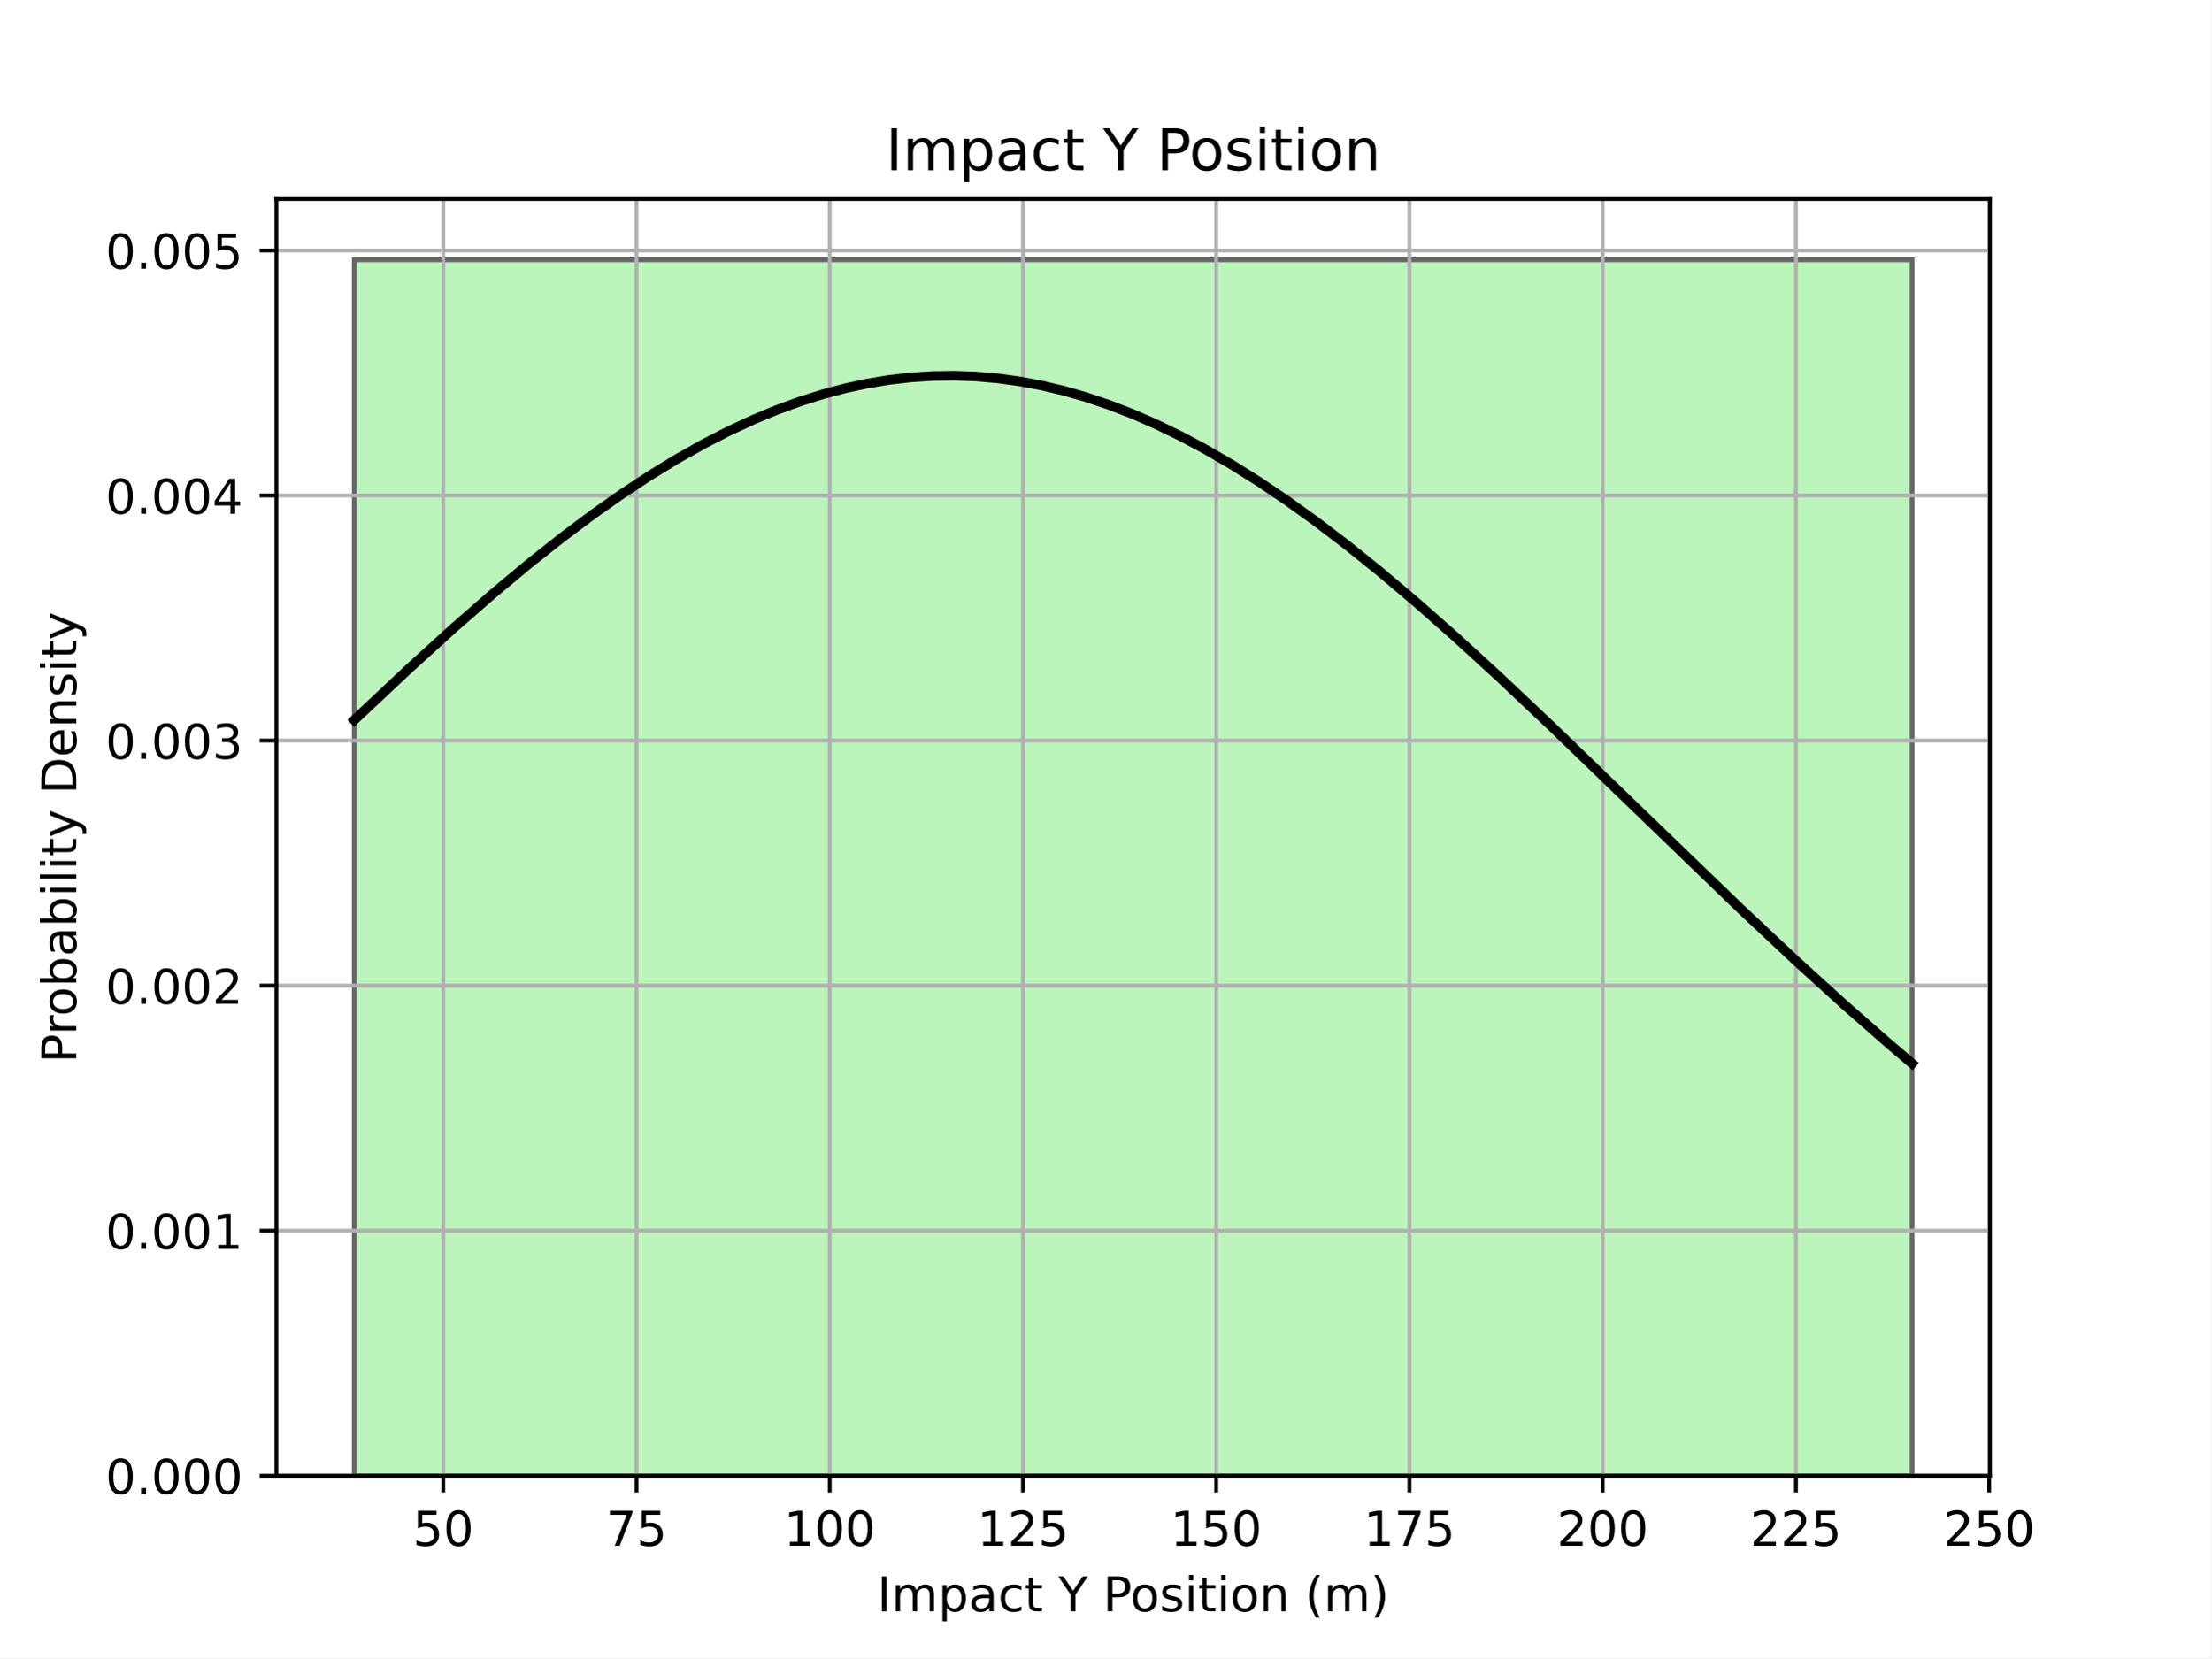
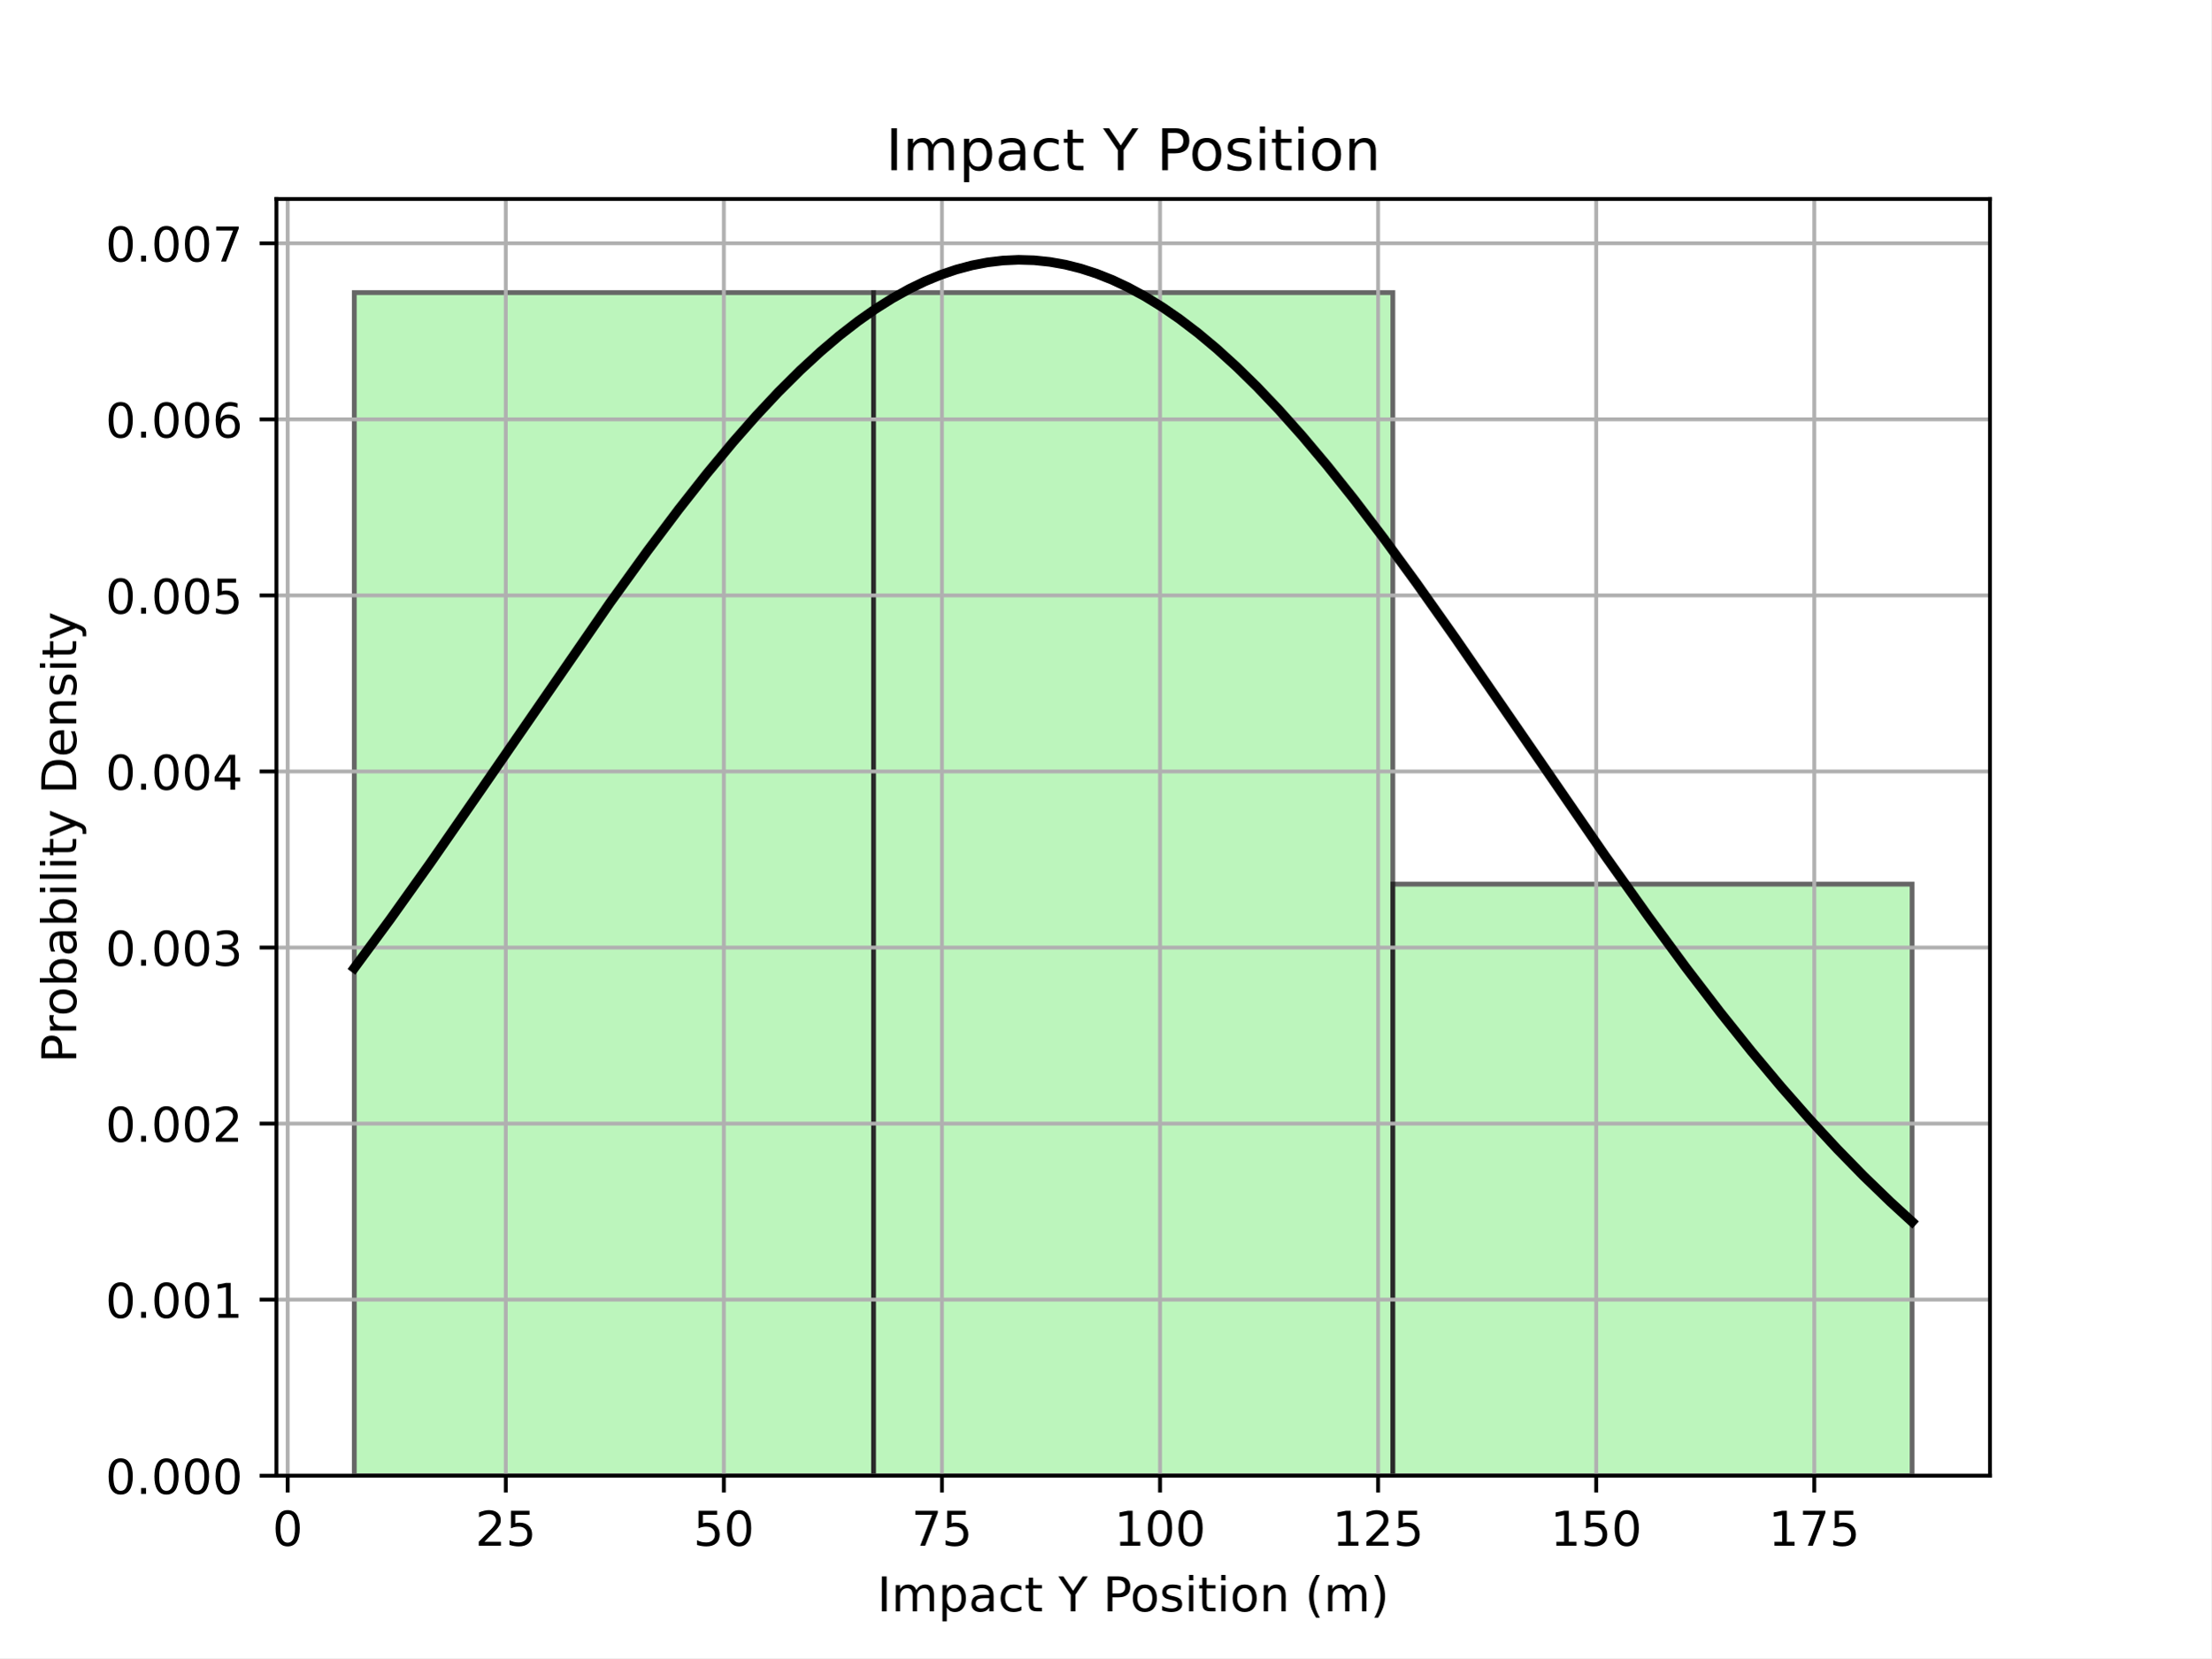
<svg xmlns="http://www.w3.org/2000/svg" xmlns:xlink="http://www.w3.org/1999/xlink" width="460.8pt" height="345.6pt" viewBox="0 0 460.8 345.6" version="1.1">
  <defs>
    <style type="text/css">*{stroke-linejoin: round; stroke-linecap: butt}</style>
  </defs>
  <g id="figure_1">
    <g id="patch_1">
      <path d="M 0 345.6  L 460.8 345.6  L 460.8 0  L 0 0  z " style="fill: #ffffff" />
    </g>
    <g id="axes_1">
      <g id="patch_2">
        <path d="M 57.6 307.584  L 414.72 307.584  L 414.72 41.472  L 57.6 41.472  z " style="fill: #ffffff" />
      </g>
      <g id="patch_3">
-         <path d="M 73.833 307.584  L 398.487 307.584  L 398.487 54.144  L 73.833 54.144  z " clip-path="url(#p9e1dbca327)" style="fill: #90ee90; opacity: 0.6; stroke: #000000; stroke-linejoin: miter" />
+         <path d="M 73.833 307.584  L 182.051 307.584  L 182.051 60.987  L 73.833 60.987  z " clip-path="url(#pce2c36439a)" style="fill: #90ee90; opacity: 0.6; stroke: #000000; stroke-linejoin: miter" />
+       </g>
+       <g id="patch_4">
+         <path d="M 182.051 307.584  L 290.269 307.584  L 290.269 60.987  L 182.051 60.987  z " clip-path="url(#pce2c36439a)" style="fill: #90ee90; opacity: 0.6; stroke: #000000; stroke-linejoin: miter" />
+       </g>
+       <g id="patch_5">
+         <path d="M 290.269 307.584  L 398.487 307.584  L 398.487 184.285  L 290.269 184.285  z " clip-path="url(#pce2c36439a)" style="fill: #90ee90; opacity: 0.6; stroke: #000000; stroke-linejoin: miter" />
      </g>
      <g id="matplotlib.axis_1">
        <g id="xtick_1">
          <g id="line2d_1">
-             <path d="M 92.368 307.584  L 92.368 41.472  " clip-path="url(#p9e1dbca327)" style="fill: none; stroke: #b0b0b0; stroke-width: 0.8; stroke-linecap: square" />
+             <path d="M 59.951 307.584  L 59.951 41.472  " clip-path="url(#pce2c36439a)" style="fill: none; stroke: #b0b0b0; stroke-width: 0.8; stroke-linecap: square" />
          </g>
          <g id="line2d_2">
            <defs>
-               <path id="m5f7c53f73e" d="M 0 0  L 0 3.5  " style="stroke: #000000; stroke-width: 0.8" />
+               <path id="m942c1b2e6d" d="M 0 0  L 0 3.5  " style="stroke: #000000; stroke-width: 0.8" />
            </defs>
            <g>
-               <use xlink:href="#m5f7c53f73e" x="92.368" y="307.584" style="stroke: #000000; stroke-width: 0.8" />
+               <use xlink:href="#m942c1b2e6d" x="59.951" y="307.584" style="stroke: #000000; stroke-width: 0.8" />
            </g>
          </g>
          <g id="text_1">
-             <g transform="translate(86.00567 322.1824) scale(0.1 -0.1)">
-               <defs>
+             <g transform="translate(56.76959 322.1824) scale(0.1 -0.1)">
+               <defs>
+                 <path id="DejaVuSans-30" d="M 2034 4250  Q 1547 4250 1301 3770  Q 1056 3291 1056 2328  Q 1056 1369 1301 889  Q 1547 409 2034 409  Q 2525 409 2770 889  Q 3016 1369 3016 2328  Q 3016 3291 2770 3770  Q 2525 4250 2034 4250  z M 2034 4750  Q 2819 4750 3233 4129  Q 3647 3509 3647 2328  Q 3647 1150 3233 529  Q 2819 -91 2034 -91  Q 1250 -91 836 529  Q 422 1150 422 2328  Q 422 3509 836 4129  Q 1250 4750 2034 4750  z " transform="scale(0.015625)" />
+               </defs>
+               <use xlink:href="#DejaVuSans-30" />
+             </g>
+           </g>
+         </g>
+         <g id="xtick_2">
+           <g id="line2d_3">
+             <path d="M 105.402 307.584  L 105.402 41.472  " clip-path="url(#pce2c36439a)" style="fill: none; stroke: #b0b0b0; stroke-width: 0.8; stroke-linecap: square" />
+           </g>
+           <g id="line2d_4">
+             <g>
+               <use xlink:href="#m942c1b2e6d" x="105.402" y="307.584" style="stroke: #000000; stroke-width: 0.8" />
+             </g>
+           </g>
+           <g id="text_2">
+             <g transform="translate(99.03912 322.1824) scale(0.1 -0.1)">
+               <defs>
+                 <path id="DejaVuSans-32" d="M 1228 531  L 3431 531  L 3431 0  L 469 0  L 469 531  Q 828 903 1448 1529  Q 2069 2156 2228 2338  Q 2531 2678 2651 2914  Q 2772 3150 2772 3378  Q 2772 3750 2511 3984  Q 2250 4219 1831 4219  Q 1534 4219 1204 4116  Q 875 4013 500 3803  L 500 4441  Q 881 4594 1212 4672  Q 1544 4750 1819 4750  Q 2544 4750 2975 4387  Q 3406 4025 3406 3419  Q 3406 3131 3298 2873  Q 3191 2616 2906 2266  Q 2828 2175 2409 1742  Q 1991 1309 1228 531  z " transform="scale(0.015625)" />
                <path id="DejaVuSans-35" d="M 691 4666  L 3169 4666  L 3169 4134  L 1269 4134  L 1269 2991  Q 1406 3038 1543 3061  Q 1681 3084 1819 3084  Q 2600 3084 3056 2656  Q 3513 2228 3513 1497  Q 3513 744 3044 326  Q 2575 -91 1722 -91  Q 1428 -91 1123 -41  Q 819 9 494 109  L 494 744  Q 775 591 1075 516  Q 1375 441 1709 441  Q 2250 441 2565 725  Q 2881 1009 2881 1497  Q 2881 1984 2565 2268  Q 2250 2553 1709 2553  Q 1456 2553 1204 2497  Q 953 2441 691 2322  L 691 4666  z " transform="scale(0.015625)" />
-                 <path id="DejaVuSans-30" d="M 2034 4250  Q 1547 4250 1301 3770  Q 1056 3291 1056 2328  Q 1056 1369 1301 889  Q 1547 409 2034 409  Q 2525 409 2770 889  Q 3016 1369 3016 2328  Q 3016 3291 2770 3770  Q 2525 4250 2034 4250  z M 2034 4750  Q 2819 4750 3233 4129  Q 3647 3509 3647 2328  Q 3647 1150 3233 529  Q 2819 -91 2034 -91  Q 1250 -91 836 529  Q 422 1150 422 2328  Q 422 3509 836 4129  Q 1250 4750 2034 4750  z " transform="scale(0.015625)" />
-               </defs>
+               </defs>
+               <use xlink:href="#DejaVuSans-32" />
+               <use xlink:href="#DejaVuSans-35" x="63.623" />
+             </g>
+           </g>
+         </g>
+         <g id="xtick_3">
+           <g id="line2d_5">
+             <path d="M 150.852 307.584  L 150.852 41.472  " clip-path="url(#pce2c36439a)" style="fill: none; stroke: #b0b0b0; stroke-width: 0.8; stroke-linecap: square" />
+           </g>
+           <g id="line2d_6">
+             <g>
+               <use xlink:href="#m942c1b2e6d" x="150.852" y="307.584" style="stroke: #000000; stroke-width: 0.8" />
+             </g>
+           </g>
+           <g id="text_3">
+             <g transform="translate(144.4899 322.1824) scale(0.1 -0.1)">
              <use xlink:href="#DejaVuSans-35" />
              <use xlink:href="#DejaVuSans-30" x="63.623" />
            </g>
          </g>
        </g>
-         <g id="xtick_2">
-           <g id="line2d_3">
-             <path d="M 132.641 307.584  L 132.641 41.472  " clip-path="url(#p9e1dbca327)" style="fill: none; stroke: #b0b0b0; stroke-width: 0.8; stroke-linecap: square" />
-           </g>
-           <g id="line2d_4">
-             <g>
-               <use xlink:href="#m5f7c53f73e" x="132.641" y="307.584" style="stroke: #000000; stroke-width: 0.8" />
-             </g>
-           </g>
-           <g id="text_2">
-             <g transform="translate(126.2789 322.1824) scale(0.1 -0.1)">
+         <g id="xtick_4">
+           <g id="line2d_7">
+             <path d="M 196.303 307.584  L 196.303 41.472  " clip-path="url(#pce2c36439a)" style="fill: none; stroke: #b0b0b0; stroke-width: 0.8; stroke-linecap: square" />
+           </g>
+           <g id="line2d_8">
+             <g>
+               <use xlink:href="#m942c1b2e6d" x="196.303" y="307.584" style="stroke: #000000; stroke-width: 0.8" />
+             </g>
+           </g>
+           <g id="text_4">
+             <g transform="translate(189.9407 322.1824) scale(0.1 -0.1)">
              <defs>
                <path id="DejaVuSans-37" d="M 525 4666  L 3525 4666  L 3525 4397  L 1831 0  L 1172 0  L 2766 4134  L 525 4134  L 525 4666  z " transform="scale(0.015625)" />
              </defs>
              <use xlink:href="#DejaVuSans-37" />
              <use xlink:href="#DejaVuSans-35" x="63.623" />
            </g>
          </g>
        </g>
-         <g id="xtick_3">
-           <g id="line2d_5">
-             <path d="M 172.915 307.584  L 172.915 41.472  " clip-path="url(#p9e1dbca327)" style="fill: none; stroke: #b0b0b0; stroke-width: 0.8; stroke-linecap: square" />
-           </g>
-           <g id="line2d_6">
-             <g>
-               <use xlink:href="#m5f7c53f73e" x="172.915" y="307.584" style="stroke: #000000; stroke-width: 0.8" />
-             </g>
-           </g>
-           <g id="text_3">
-             <g transform="translate(163.3709 322.1824) scale(0.1 -0.1)">
+         <g id="xtick_5">
+           <g id="line2d_9">
+             <path d="M 241.754 307.584  L 241.754 41.472  " clip-path="url(#pce2c36439a)" style="fill: none; stroke: #b0b0b0; stroke-width: 0.8; stroke-linecap: square" />
+           </g>
+           <g id="line2d_10">
+             <g>
+               <use xlink:href="#m942c1b2e6d" x="241.754" y="307.584" style="stroke: #000000; stroke-width: 0.8" />
+             </g>
+           </g>
+           <g id="text_5">
+             <g transform="translate(232.2102 322.1824) scale(0.1 -0.1)">
              <defs>
                <path id="DejaVuSans-31" d="M 794 531  L 1825 531  L 1825 4091  L 703 3866  L 703 4441  L 1819 4666  L 2450 4666  L 2450 531  L 3481 531  L 3481 0  L 794 0  L 794 531  z " transform="scale(0.015625)" />
              </defs>
              <use xlink:href="#DejaVuSans-31" />
              <use xlink:href="#DejaVuSans-30" x="63.623" />
              <use xlink:href="#DejaVuSans-30" x="127.246" />
            </g>
          </g>
        </g>
-         <g id="xtick_4">
-           <g id="line2d_7">
-             <path d="M 213.188 307.584  L 213.188 41.472  " clip-path="url(#p9e1dbca327)" style="fill: none; stroke: #b0b0b0; stroke-width: 0.8; stroke-linecap: square" />
-           </g>
-           <g id="line2d_8">
-             <g>
-               <use xlink:href="#m5f7c53f73e" x="213.188" y="307.584" style="stroke: #000000; stroke-width: 0.8" />
-             </g>
-           </g>
-           <g id="text_4">
-             <g transform="translate(203.6441 322.1824) scale(0.1 -0.1)">
-               <defs>
-                 <path id="DejaVuSans-32" d="M 1228 531  L 3431 531  L 3431 0  L 469 0  L 469 531  Q 828 903 1448 1529  Q 2069 2156 2228 2338  Q 2531 2678 2651 2914  Q 2772 3150 2772 3378  Q 2772 3750 2511 3984  Q 2250 4219 1831 4219  Q 1534 4219 1204 4116  Q 875 4013 500 3803  L 500 4441  Q 881 4594 1212 4672  Q 1544 4750 1819 4750  Q 2544 4750 2975 4387  Q 3406 4025 3406 3419  Q 3406 3131 3298 2873  Q 3191 2616 2906 2266  Q 2828 2175 2409 1742  Q 1991 1309 1228 531  z " transform="scale(0.015625)" />
-               </defs>
+         <g id="xtick_6">
+           <g id="line2d_11">
+             <path d="M 287.205 307.584  L 287.205 41.472  " clip-path="url(#pce2c36439a)" style="fill: none; stroke: #b0b0b0; stroke-width: 0.8; stroke-linecap: square" />
+           </g>
+           <g id="line2d_12">
+             <g>
+               <use xlink:href="#m942c1b2e6d" x="287.205" y="307.584" style="stroke: #000000; stroke-width: 0.8" />
+             </g>
+           </g>
+           <g id="text_6">
+             <g transform="translate(277.661 322.1824) scale(0.1 -0.1)">
              <use xlink:href="#DejaVuSans-31" />
              <use xlink:href="#DejaVuSans-32" x="63.623" />
              <use xlink:href="#DejaVuSans-35" x="127.246" />
            </g>
          </g>
        </g>
-         <g id="xtick_5">
-           <g id="line2d_9">
-             <path d="M 253.461 307.584  L 253.461 41.472  " clip-path="url(#p9e1dbca327)" style="fill: none; stroke: #b0b0b0; stroke-width: 0.8; stroke-linecap: square" />
-           </g>
-           <g id="line2d_10">
-             <g>
-               <use xlink:href="#m5f7c53f73e" x="253.461" y="307.584" style="stroke: #000000; stroke-width: 0.8" />
-             </g>
-           </g>
-           <g id="text_5">
-             <g transform="translate(243.9174 322.1824) scale(0.1 -0.1)">
+         <g id="xtick_7">
+           <g id="line2d_13">
+             <path d="M 332.656 307.584  L 332.656 41.472  " clip-path="url(#pce2c36439a)" style="fill: none; stroke: #b0b0b0; stroke-width: 0.8; stroke-linecap: square" />
+           </g>
+           <g id="line2d_14">
+             <g>
+               <use xlink:href="#m942c1b2e6d" x="332.656" y="307.584" style="stroke: #000000; stroke-width: 0.8" />
+             </g>
+           </g>
+           <g id="text_7">
+             <g transform="translate(323.1118 322.1824) scale(0.1 -0.1)">
              <use xlink:href="#DejaVuSans-31" />
              <use xlink:href="#DejaVuSans-35" x="63.623" />
              <use xlink:href="#DejaVuSans-30" x="127.246" />
            </g>
          </g>
        </g>
-         <g id="xtick_6">
-           <g id="line2d_11">
-             <path d="M 293.734 307.584  L 293.734 41.472  " clip-path="url(#p9e1dbca327)" style="fill: none; stroke: #b0b0b0; stroke-width: 0.8; stroke-linecap: square" />
-           </g>
-           <g id="line2d_12">
-             <g>
-               <use xlink:href="#m5f7c53f73e" x="293.734" y="307.584" style="stroke: #000000; stroke-width: 0.8" />
-             </g>
-           </g>
-           <g id="text_6">
-             <g transform="translate(284.1906 322.1824) scale(0.1 -0.1)">
+         <g id="xtick_8">
+           <g id="line2d_15">
+             <path d="M 378.106 307.584  L 378.106 41.472  " clip-path="url(#pce2c36439a)" style="fill: none; stroke: #b0b0b0; stroke-width: 0.8; stroke-linecap: square" />
+           </g>
+           <g id="line2d_16">
+             <g>
+               <use xlink:href="#m942c1b2e6d" x="378.106" y="307.584" style="stroke: #000000; stroke-width: 0.8" />
+             </g>
+           </g>
+           <g id="text_8">
+             <g transform="translate(368.5626 322.1824) scale(0.1 -0.1)">
              <use xlink:href="#DejaVuSans-31" />
              <use xlink:href="#DejaVuSans-37" x="63.623" />
              <use xlink:href="#DejaVuSans-35" x="127.246" />
            </g>
          </g>
        </g>
-         <g id="xtick_7">
-           <g id="line2d_13">
-             <path d="M 334.008 307.584  L 334.008 41.472  " clip-path="url(#p9e1dbca327)" style="fill: none; stroke: #b0b0b0; stroke-width: 0.8; stroke-linecap: square" />
-           </g>
-           <g id="line2d_14">
-             <g>
-               <use xlink:href="#m5f7c53f73e" x="334.008" y="307.584" style="stroke: #000000; stroke-width: 0.8" />
-             </g>
-           </g>
-           <g id="text_7">
-             <g transform="translate(324.4638 322.1824) scale(0.1 -0.1)">
-               <use xlink:href="#DejaVuSans-32" />
-               <use xlink:href="#DejaVuSans-30" x="63.623" />
-               <use xlink:href="#DejaVuSans-30" x="127.246" />
-             </g>
-           </g>
-         </g>
-         <g id="xtick_8">
-           <g id="line2d_15">
-             <path d="M 374.281 307.584  L 374.281 41.472  " clip-path="url(#p9e1dbca327)" style="fill: none; stroke: #b0b0b0; stroke-width: 0.8; stroke-linecap: square" />
-           </g>
-           <g id="line2d_16">
-             <g>
-               <use xlink:href="#m5f7c53f73e" x="374.281" y="307.584" style="stroke: #000000; stroke-width: 0.8" />
-             </g>
-           </g>
-           <g id="text_8">
-             <g transform="translate(364.7371 322.1824) scale(0.1 -0.1)">
-               <use xlink:href="#DejaVuSans-32" />
-               <use xlink:href="#DejaVuSans-32" x="63.623" />
-               <use xlink:href="#DejaVuSans-35" x="127.246" />
-             </g>
-           </g>
-         </g>
-         <g id="xtick_9">
-           <g id="line2d_17">
-             <path d="M 414.554 307.584  L 414.554 41.472  " clip-path="url(#p9e1dbca327)" style="fill: none; stroke: #b0b0b0; stroke-width: 0.8; stroke-linecap: square" />
-           </g>
-           <g id="line2d_18">
-             <g>
-               <use xlink:href="#m5f7c53f73e" x="414.554" y="307.584" style="stroke: #000000; stroke-width: 0.8" />
-             </g>
-           </g>
-           <g id="text_9">
-             <g transform="translate(405.0103 322.1824) scale(0.1 -0.1)">
-               <use xlink:href="#DejaVuSans-32" />
-               <use xlink:href="#DejaVuSans-35" x="63.623" />
-               <use xlink:href="#DejaVuSans-30" x="127.246" />
-             </g>
-           </g>
-         </g>
-         <g id="text_10">
+         <g id="text_9">
          <g transform="translate(182.81 335.8606) scale(0.1 -0.1)">
            <defs>
              <path id="DejaVuSans-49" d="M 628 4666  L 1259 4666  L 1259 0  L 628 0  L 628 4666  z " transform="scale(0.015625)" />
              <path id="DejaVuSans-6d" d="M 3328 2828  Q 3544 3216 3844 3400  Q 4144 3584 4550 3584  Q 5097 3584 5394 3201  Q 5691 2819 5691 2113  L 5691 0  L 5113 0  L 5113 2094  Q 5113 2597 4934 2840  Q 4756 3084 4391 3084  Q 3944 3084 3684 2787  Q 3425 2491 3425 1978  L 3425 0  L 2847 0  L 2847 2094  Q 2847 2600 2669 2842  Q 2491 3084 2119 3084  Q 1678 3084 1418 2786  Q 1159 2488 1159 1978  L 1159 0  L 581 0  L 581 3500  L 1159 3500  L 1159 2956  Q 1356 3278 1631 3431  Q 1906 3584 2284 3584  Q 2666 3584 2933 3390  Q 3200 3197 3328 2828  z " transform="scale(0.015625)" />
              <path id="DejaVuSans-70" d="M 1159 525  L 1159 -1331  L 581 -1331  L 581 3500  L 1159 3500  L 1159 2969  Q 1341 3281 1617 3432  Q 1894 3584 2278 3584  Q 2916 3584 3314 3078  Q 3713 2572 3713 1747  Q 3713 922 3314 415  Q 2916 -91 2278 -91  Q 1894 -91 1617 61  Q 1341 213 1159 525  z M 3116 1747  Q 3116 2381 2855 2742  Q 2594 3103 2138 3103  Q 1681 3103 1420 2742  Q 1159 2381 1159 1747  Q 1159 1113 1420 752  Q 1681 391 2138 391  Q 2594 391 2855 752  Q 3116 1113 3116 1747  z " transform="scale(0.015625)" />
              <path id="DejaVuSans-61" d="M 2194 1759  Q 1497 1759 1228 1600  Q 959 1441 959 1056  Q 959 750 1161 570  Q 1363 391 1709 391  Q 2188 391 2477 730  Q 2766 1069 2766 1631  L 2766 1759  L 2194 1759  z M 3341 1997  L 3341 0  L 2766 0  L 2766 531  Q 2569 213 2275 61  Q 1981 -91 1556 -91  Q 1019 -91 701 211  Q 384 513 384 1019  Q 384 1609 779 1909  Q 1175 2209 1959 2209  L 2766 2209  L 2766 2266  Q 2766 2663 2505 2880  Q 2244 3097 1772 3097  Q 1472 3097 1187 3025  Q 903 2953 641 2809  L 641 3341  Q 956 3463 1253 3523  Q 1550 3584 1831 3584  Q 2591 3584 2966 3190  Q 3341 2797 3341 1997  z " transform="scale(0.015625)" />
              <path id="DejaVuSans-63" d="M 3122 3366  L 3122 2828  Q 2878 2963 2633 3030  Q 2388 3097 2138 3097  Q 1578 3097 1268 2742  Q 959 2388 959 1747  Q 959 1106 1268 751  Q 1578 397 2138 397  Q 2388 397 2633 464  Q 2878 531 3122 666  L 3122 134  Q 2881 22 2623 -34  Q 2366 -91 2075 -91  Q 1284 -91 818 406  Q 353 903 353 1747  Q 353 2603 823 3093  Q 1294 3584 2113 3584  Q 2378 3584 2631 3529  Q 2884 3475 3122 3366  z " transform="scale(0.015625)" />
              <path id="DejaVuSans-74" d="M 1172 4494  L 1172 3500  L 2356 3500  L 2356 3053  L 1172 3053  L 1172 1153  Q 1172 725 1289 603  Q 1406 481 1766 481  L 2356 481  L 2356 0  L 1766 0  Q 1100 0 847 248  Q 594 497 594 1153  L 594 3053  L 172 3053  L 172 3500  L 594 3500  L 594 4494  L 1172 4494  z " transform="scale(0.015625)" />
              <path id="DejaVuSans-20" transform="scale(0.015625)" />
              <path id="DejaVuSans-59" d="M -13 4666  L 666 4666  L 1959 2747  L 3244 4666  L 3922 4666  L 2272 2222  L 2272 0  L 1638 0  L 1638 2222  L -13 4666  z " transform="scale(0.015625)" />
              <path id="DejaVuSans-50" d="M 1259 4147  L 1259 2394  L 2053 2394  Q 2494 2394 2734 2622  Q 2975 2850 2975 3272  Q 2975 3691 2734 3919  Q 2494 4147 2053 4147  L 1259 4147  z M 628 4666  L 2053 4666  Q 2838 4666 3239 4311  Q 3641 3956 3641 3272  Q 3641 2581 3239 2228  Q 2838 1875 2053 1875  L 1259 1875  L 1259 0  L 628 0  L 628 4666  z " transform="scale(0.015625)" />
              <path id="DejaVuSans-6f" d="M 1959 3097  Q 1497 3097 1228 2736  Q 959 2375 959 1747  Q 959 1119 1226 758  Q 1494 397 1959 397  Q 2419 397 2687 759  Q 2956 1122 2956 1747  Q 2956 2369 2687 2733  Q 2419 3097 1959 3097  z M 1959 3584  Q 2709 3584 3137 3096  Q 3566 2609 3566 1747  Q 3566 888 3137 398  Q 2709 -91 1959 -91  Q 1206 -91 779 398  Q 353 888 353 1747  Q 353 2609 779 3096  Q 1206 3584 1959 3584  z " transform="scale(0.015625)" />
              <path id="DejaVuSans-73" d="M 2834 3397  L 2834 2853  Q 2591 2978 2328 3040  Q 2066 3103 1784 3103  Q 1356 3103 1142 2972  Q 928 2841 928 2578  Q 928 2378 1081 2264  Q 1234 2150 1697 2047  L 1894 2003  Q 2506 1872 2764 1633  Q 3022 1394 3022 966  Q 3022 478 2636 193  Q 2250 -91 1575 -91  Q 1294 -91 989 -36  Q 684 19 347 128  L 347 722  Q 666 556 975 473  Q 1284 391 1588 391  Q 1994 391 2212 530  Q 2431 669 2431 922  Q 2431 1156 2273 1281  Q 2116 1406 1581 1522  L 1381 1569  Q 847 1681 609 1914  Q 372 2147 372 2553  Q 372 3047 722 3315  Q 1072 3584 1716 3584  Q 2034 3584 2315 3537  Q 2597 3491 2834 3397  z " transform="scale(0.015625)" />
              <path id="DejaVuSans-69" d="M 603 3500  L 1178 3500  L 1178 0  L 603 0  L 603 3500  z M 603 4863  L 1178 4863  L 1178 4134  L 603 4134  L 603 4863  z " transform="scale(0.015625)" />
              <path id="DejaVuSans-6e" d="M 3513 2113  L 3513 0  L 2938 0  L 2938 2094  Q 2938 2591 2744 2837  Q 2550 3084 2163 3084  Q 1697 3084 1428 2787  Q 1159 2491 1159 1978  L 1159 0  L 581 0  L 581 3500  L 1159 3500  L 1159 2956  Q 1366 3272 1645 3428  Q 1925 3584 2291 3584  Q 2894 3584 3203 3211  Q 3513 2838 3513 2113  z " transform="scale(0.015625)" />
              <path id="DejaVuSans-28" d="M 1984 4856  Q 1566 4138 1362 3434  Q 1159 2731 1159 2009  Q 1159 1288 1364 580  Q 1569 -128 1984 -844  L 1484 -844  Q 1016 -109 783 600  Q 550 1309 550 2009  Q 550 2706 781 3412  Q 1013 4119 1484 4856  L 1984 4856  z " transform="scale(0.015625)" />
              <path id="DejaVuSans-29" d="M 513 4856  L 1013 4856  Q 1481 4119 1714 3412  Q 1947 2706 1947 2009  Q 1947 1309 1714 600  Q 1481 -109 1013 -844  L 513 -844  Q 928 -128 1133 580  Q 1338 1288 1338 2009  Q 1338 2731 1133 3434  Q 928 4138 513 4856  z " transform="scale(0.015625)" />
            </defs>
            <use xlink:href="#DejaVuSans-49" />
            <use xlink:href="#DejaVuSans-6d" x="29.492" />
            <use xlink:href="#DejaVuSans-70" x="126.904" />
            <use xlink:href="#DejaVuSans-61" x="190.381" />
            <use xlink:href="#DejaVuSans-63" x="251.66" />
            <use xlink:href="#DejaVuSans-74" x="306.641" />
            <use xlink:href="#DejaVuSans-20" x="345.85" />
            <use xlink:href="#DejaVuSans-59" x="377.637" />
            <use xlink:href="#DejaVuSans-20" x="438.721" />
            <use xlink:href="#DejaVuSans-50" x="470.508" />
            <use xlink:href="#DejaVuSans-6f" x="527.186" />
            <use xlink:href="#DejaVuSans-73" x="588.367" />
            <use xlink:href="#DejaVuSans-69" x="640.467" />
            <use xlink:href="#DejaVuSans-74" x="668.25" />
            <use xlink:href="#DejaVuSans-69" x="707.459" />
            <use xlink:href="#DejaVuSans-6f" x="735.242" />
            <use xlink:href="#DejaVuSans-6e" x="796.424" />
            <use xlink:href="#DejaVuSans-20" x="859.803" />
            <use xlink:href="#DejaVuSans-28" x="891.59" />
            <use xlink:href="#DejaVuSans-6d" x="930.604" />
            <use xlink:href="#DejaVuSans-29" x="1028.016" />
          </g>
        </g>
      </g>
      <g id="matplotlib.axis_2">
        <g id="ytick_1">
+           <g id="line2d_17">
+             <path d="M 57.6 307.584  L 414.72 307.584  " clip-path="url(#pce2c36439a)" style="fill: none; stroke: #b0b0b0; stroke-width: 0.8; stroke-linecap: square" />
+           </g>
+           <g id="line2d_18">
+             <defs>
+               <path id="m7c418275a9" d="M 0 0  L -3.5 0  " style="stroke: #000000; stroke-width: 0.8" />
+             </defs>
+             <g>
+               <use xlink:href="#m7c418275a9" x="57.6" y="307.584" style="stroke: #000000; stroke-width: 0.8" />
+             </g>
+           </g>
+           <g id="text_10">
+             <g transform="translate(21.97188 311.3832) scale(0.1 -0.1)">
+               <defs>
+                 <path id="DejaVuSans-2e" d="M 684 794  L 1344 794  L 1344 0  L 684 0  L 684 794  z " transform="scale(0.015625)" />
+               </defs>
+               <use xlink:href="#DejaVuSans-30" />
+               <use xlink:href="#DejaVuSans-2e" x="63.623" />
+               <use xlink:href="#DejaVuSans-30" x="95.41" />
+               <use xlink:href="#DejaVuSans-30" x="159.033" />
+               <use xlink:href="#DejaVuSans-30" x="222.656" />
+             </g>
+           </g>
+         </g>
+         <g id="ytick_2">
          <g id="line2d_19">
-             <path d="M 57.6 307.584  L 414.72 307.584  " clip-path="url(#p9e1dbca327)" style="fill: none; stroke: #b0b0b0; stroke-width: 0.8; stroke-linecap: square" />
+             <path d="M 57.6 270.887  L 414.72 270.887  " clip-path="url(#pce2c36439a)" style="fill: none; stroke: #b0b0b0; stroke-width: 0.8; stroke-linecap: square" />
          </g>
          <g id="line2d_20">
-             <defs>
-               <path id="me28ec36f05" d="M 0 0  L -3.5 0  " style="stroke: #000000; stroke-width: 0.8" />
-             </defs>
-             <g>
-               <use xlink:href="#me28ec36f05" x="57.6" y="307.584" style="stroke: #000000; stroke-width: 0.8" />
+             <g>
+               <use xlink:href="#m7c418275a9" x="57.6" y="270.887" style="stroke: #000000; stroke-width: 0.8" />
            </g>
          </g>
          <g id="text_11">
-             <g transform="translate(21.97188 311.3832) scale(0.1 -0.1)">
-               <defs>
-                 <path id="DejaVuSans-2e" d="M 684 794  L 1344 794  L 1344 0  L 684 0  L 684 794  z " transform="scale(0.015625)" />
-               </defs>
-               <use xlink:href="#DejaVuSans-30" />
-               <use xlink:href="#DejaVuSans-2e" x="63.623" />
-               <use xlink:href="#DejaVuSans-30" x="95.41" />
-               <use xlink:href="#DejaVuSans-30" x="159.033" />
-               <use xlink:href="#DejaVuSans-30" x="222.656" />
-             </g>
-           </g>
-         </g>
-         <g id="ytick_2">
+             <g transform="translate(21.97188 274.6865) scale(0.1 -0.1)">
+               <use xlink:href="#DejaVuSans-30" />
+               <use xlink:href="#DejaVuSans-2e" x="63.623" />
+               <use xlink:href="#DejaVuSans-30" x="95.41" />
+               <use xlink:href="#DejaVuSans-30" x="159.033" />
+               <use xlink:href="#DejaVuSans-31" x="222.656" />
+             </g>
+           </g>
+         </g>
+         <g id="ytick_3">
          <g id="line2d_21">
-             <path d="M 57.6 256.508  L 414.72 256.508  " clip-path="url(#p9e1dbca327)" style="fill: none; stroke: #b0b0b0; stroke-width: 0.8; stroke-linecap: square" />
+             <path d="M 57.6 234.191  L 414.72 234.191  " clip-path="url(#pce2c36439a)" style="fill: none; stroke: #b0b0b0; stroke-width: 0.8; stroke-linecap: square" />
          </g>
          <g id="line2d_22">
            <g>
-               <use xlink:href="#me28ec36f05" x="57.6" y="256.508" style="stroke: #000000; stroke-width: 0.8" />
+               <use xlink:href="#m7c418275a9" x="57.6" y="234.191" style="stroke: #000000; stroke-width: 0.8" />
            </g>
          </g>
          <g id="text_12">
-             <g transform="translate(21.97188 260.3068) scale(0.1 -0.1)">
-               <use xlink:href="#DejaVuSans-30" />
-               <use xlink:href="#DejaVuSans-2e" x="63.623" />
-               <use xlink:href="#DejaVuSans-30" x="95.41" />
-               <use xlink:href="#DejaVuSans-30" x="159.033" />
-               <use xlink:href="#DejaVuSans-31" x="222.656" />
-             </g>
-           </g>
-         </g>
-         <g id="ytick_3">
+             <g transform="translate(21.97188 237.9898) scale(0.1 -0.1)">
+               <use xlink:href="#DejaVuSans-30" />
+               <use xlink:href="#DejaVuSans-2e" x="63.623" />
+               <use xlink:href="#DejaVuSans-30" x="95.41" />
+               <use xlink:href="#DejaVuSans-30" x="159.033" />
+               <use xlink:href="#DejaVuSans-32" x="222.656" />
+             </g>
+           </g>
+         </g>
+         <g id="ytick_4">
          <g id="line2d_23">
-             <path d="M 57.6 205.431  L 414.72 205.431  " clip-path="url(#p9e1dbca327)" style="fill: none; stroke: #b0b0b0; stroke-width: 0.8; stroke-linecap: square" />
+             <path d="M 57.6 197.494  L 414.72 197.494  " clip-path="url(#pce2c36439a)" style="fill: none; stroke: #b0b0b0; stroke-width: 0.8; stroke-linecap: square" />
          </g>
          <g id="line2d_24">
            <g>
-               <use xlink:href="#me28ec36f05" x="57.6" y="205.431" style="stroke: #000000; stroke-width: 0.8" />
+               <use xlink:href="#m7c418275a9" x="57.6" y="197.494" style="stroke: #000000; stroke-width: 0.8" />
            </g>
          </g>
          <g id="text_13">
-             <g transform="translate(21.97188 209.2305) scale(0.1 -0.1)">
-               <use xlink:href="#DejaVuSans-30" />
-               <use xlink:href="#DejaVuSans-2e" x="63.623" />
-               <use xlink:href="#DejaVuSans-30" x="95.41" />
-               <use xlink:href="#DejaVuSans-30" x="159.033" />
-               <use xlink:href="#DejaVuSans-32" x="222.656" />
-             </g>
-           </g>
-         </g>
-         <g id="ytick_4">
+             <g transform="translate(21.97188 201.2932) scale(0.1 -0.1)">
+               <defs>
+                 <path id="DejaVuSans-33" d="M 2597 2516  Q 3050 2419 3304 2112  Q 3559 1806 3559 1356  Q 3559 666 3084 287  Q 2609 -91 1734 -91  Q 1441 -91 1130 -33  Q 819 25 488 141  L 488 750  Q 750 597 1062 519  Q 1375 441 1716 441  Q 2309 441 2620 675  Q 2931 909 2931 1356  Q 2931 1769 2642 2001  Q 2353 2234 1838 2234  L 1294 2234  L 1294 2753  L 1863 2753  Q 2328 2753 2575 2939  Q 2822 3125 2822 3475  Q 2822 3834 2567 4026  Q 2313 4219 1838 4219  Q 1578 4219 1281 4162  Q 984 4106 628 3988  L 628 4550  Q 988 4650 1302 4700  Q 1616 4750 1894 4750  Q 2613 4750 3031 4423  Q 3450 4097 3450 3541  Q 3450 3153 3228 2886  Q 3006 2619 2597 2516  z " transform="scale(0.015625)" />
+               </defs>
+               <use xlink:href="#DejaVuSans-30" />
+               <use xlink:href="#DejaVuSans-2e" x="63.623" />
+               <use xlink:href="#DejaVuSans-30" x="95.41" />
+               <use xlink:href="#DejaVuSans-30" x="159.033" />
+               <use xlink:href="#DejaVuSans-33" x="222.656" />
+             </g>
+           </g>
+         </g>
+         <g id="ytick_5">
          <g id="line2d_25">
-             <path d="M 57.6 154.355  L 414.72 154.355  " clip-path="url(#p9e1dbca327)" style="fill: none; stroke: #b0b0b0; stroke-width: 0.8; stroke-linecap: square" />
+             <path d="M 57.6 160.797  L 414.72 160.797  " clip-path="url(#pce2c36439a)" style="fill: none; stroke: #b0b0b0; stroke-width: 0.8; stroke-linecap: square" />
          </g>
          <g id="line2d_26">
            <g>
-               <use xlink:href="#me28ec36f05" x="57.6" y="154.355" style="stroke: #000000; stroke-width: 0.8" />
+               <use xlink:href="#m7c418275a9" x="57.6" y="160.797" style="stroke: #000000; stroke-width: 0.8" />
            </g>
          </g>
          <g id="text_14">
-             <g transform="translate(21.97188 158.1541) scale(0.1 -0.1)">
-               <defs>
-                 <path id="DejaVuSans-33" d="M 2597 2516  Q 3050 2419 3304 2112  Q 3559 1806 3559 1356  Q 3559 666 3084 287  Q 2609 -91 1734 -91  Q 1441 -91 1130 -33  Q 819 25 488 141  L 488 750  Q 750 597 1062 519  Q 1375 441 1716 441  Q 2309 441 2620 675  Q 2931 909 2931 1356  Q 2931 1769 2642 2001  Q 2353 2234 1838 2234  L 1294 2234  L 1294 2753  L 1863 2753  Q 2328 2753 2575 2939  Q 2822 3125 2822 3475  Q 2822 3834 2567 4026  Q 2313 4219 1838 4219  Q 1578 4219 1281 4162  Q 984 4106 628 3988  L 628 4550  Q 988 4650 1302 4700  Q 1616 4750 1894 4750  Q 2613 4750 3031 4423  Q 3450 4097 3450 3541  Q 3450 3153 3228 2886  Q 3006 2619 2597 2516  z " transform="scale(0.015625)" />
-               </defs>
-               <use xlink:href="#DejaVuSans-30" />
-               <use xlink:href="#DejaVuSans-2e" x="63.623" />
-               <use xlink:href="#DejaVuSans-30" x="95.41" />
-               <use xlink:href="#DejaVuSans-30" x="159.033" />
-               <use xlink:href="#DejaVuSans-33" x="222.656" />
-             </g>
-           </g>
-         </g>
-         <g id="ytick_5">
+             <g transform="translate(21.97188 164.5965) scale(0.1 -0.1)">
+               <defs>
+                 <path id="DejaVuSans-34" d="M 2419 4116  L 825 1625  L 2419 1625  L 2419 4116  z M 2253 4666  L 3047 4666  L 3047 1625  L 3713 1625  L 3713 1100  L 3047 1100  L 3047 0  L 2419 0  L 2419 1100  L 313 1100  L 313 1709  L 2253 4666  z " transform="scale(0.015625)" />
+               </defs>
+               <use xlink:href="#DejaVuSans-30" />
+               <use xlink:href="#DejaVuSans-2e" x="63.623" />
+               <use xlink:href="#DejaVuSans-30" x="95.41" />
+               <use xlink:href="#DejaVuSans-30" x="159.033" />
+               <use xlink:href="#DejaVuSans-34" x="222.656" />
+             </g>
+           </g>
+         </g>
+         <g id="ytick_6">
          <g id="line2d_27">
-             <path d="M 57.6 103.278  L 414.72 103.278  " clip-path="url(#p9e1dbca327)" style="fill: none; stroke: #b0b0b0; stroke-width: 0.8; stroke-linecap: square" />
+             <path d="M 57.6 124.101  L 414.72 124.101  " clip-path="url(#pce2c36439a)" style="fill: none; stroke: #b0b0b0; stroke-width: 0.8; stroke-linecap: square" />
          </g>
          <g id="line2d_28">
            <g>
-               <use xlink:href="#me28ec36f05" x="57.6" y="103.278" style="stroke: #000000; stroke-width: 0.8" />
+               <use xlink:href="#m7c418275a9" x="57.6" y="124.101" style="stroke: #000000; stroke-width: 0.8" />
            </g>
          </g>
          <g id="text_15">
-             <g transform="translate(21.97188 107.0777) scale(0.1 -0.1)">
-               <defs>
-                 <path id="DejaVuSans-34" d="M 2419 4116  L 825 1625  L 2419 1625  L 2419 4116  z M 2253 4666  L 3047 4666  L 3047 1625  L 3713 1625  L 3713 1100  L 3047 1100  L 3047 0  L 2419 0  L 2419 1100  L 313 1100  L 313 1709  L 2253 4666  z " transform="scale(0.015625)" />
-               </defs>
-               <use xlink:href="#DejaVuSans-30" />
-               <use xlink:href="#DejaVuSans-2e" x="63.623" />
-               <use xlink:href="#DejaVuSans-30" x="95.41" />
-               <use xlink:href="#DejaVuSans-30" x="159.033" />
-               <use xlink:href="#DejaVuSans-34" x="222.656" />
-             </g>
-           </g>
-         </g>
-         <g id="ytick_6">
+             <g transform="translate(21.97188 127.8998) scale(0.1 -0.1)">
+               <use xlink:href="#DejaVuSans-30" />
+               <use xlink:href="#DejaVuSans-2e" x="63.623" />
+               <use xlink:href="#DejaVuSans-30" x="95.41" />
+               <use xlink:href="#DejaVuSans-30" x="159.033" />
+               <use xlink:href="#DejaVuSans-35" x="222.656" />
+             </g>
+           </g>
+         </g>
+         <g id="ytick_7">
          <g id="line2d_29">
-             <path d="M 57.6 52.202  L 414.72 52.202  " clip-path="url(#p9e1dbca327)" style="fill: none; stroke: #b0b0b0; stroke-width: 0.8; stroke-linecap: square" />
+             <path d="M 57.6 87.404  L 414.72 87.404  " clip-path="url(#pce2c36439a)" style="fill: none; stroke: #b0b0b0; stroke-width: 0.8; stroke-linecap: square" />
          </g>
          <g id="line2d_30">
            <g>
-               <use xlink:href="#me28ec36f05" x="57.6" y="52.202" style="stroke: #000000; stroke-width: 0.8" />
+               <use xlink:href="#m7c418275a9" x="57.6" y="87.404" style="stroke: #000000; stroke-width: 0.8" />
            </g>
          </g>
          <g id="text_16">
-             <g transform="translate(21.97188 56.00132) scale(0.1 -0.1)">
-               <use xlink:href="#DejaVuSans-30" />
-               <use xlink:href="#DejaVuSans-2e" x="63.623" />
-               <use xlink:href="#DejaVuSans-30" x="95.41" />
-               <use xlink:href="#DejaVuSans-30" x="159.033" />
-               <use xlink:href="#DejaVuSans-35" x="222.656" />
-             </g>
-           </g>
-         </g>
-         <g id="text_17">
+             <g transform="translate(21.97188 91.2031) scale(0.1 -0.1)">
+               <defs>
+                 <path id="DejaVuSans-36" d="M 2113 2584  Q 1688 2584 1439 2293  Q 1191 2003 1191 1497  Q 1191 994 1439 701  Q 1688 409 2113 409  Q 2538 409 2786 701  Q 3034 994 3034 1497  Q 3034 2003 2786 2293  Q 2538 2584 2113 2584  z M 3366 4563  L 3366 3988  Q 3128 4100 2886 4159  Q 2644 4219 2406 4219  Q 1781 4219 1451 3797  Q 1122 3375 1075 2522  Q 1259 2794 1537 2939  Q 1816 3084 2150 3084  Q 2853 3084 3261 2657  Q 3669 2231 3669 1497  Q 3669 778 3244 343  Q 2819 -91 2113 -91  Q 1303 -91 875 529  Q 447 1150 447 2328  Q 447 3434 972 4092  Q 1497 4750 2381 4750  Q 2619 4750 2861 4703  Q 3103 4656 3366 4563  z " transform="scale(0.015625)" />
+               </defs>
+               <use xlink:href="#DejaVuSans-30" />
+               <use xlink:href="#DejaVuSans-2e" x="63.623" />
+               <use xlink:href="#DejaVuSans-30" x="95.41" />
+               <use xlink:href="#DejaVuSans-30" x="159.033" />
+               <use xlink:href="#DejaVuSans-36" x="222.656" />
+             </g>
+           </g>
+         </g>
+         <g id="ytick_8">
+           <g id="line2d_31">
+             <path d="M 57.6 50.707  L 414.72 50.707  " clip-path="url(#pce2c36439a)" style="fill: none; stroke: #b0b0b0; stroke-width: 0.8; stroke-linecap: square" />
+           </g>
+           <g id="line2d_32">
+             <g>
+               <use xlink:href="#m7c418275a9" x="57.6" y="50.707" style="stroke: #000000; stroke-width: 0.8" />
+             </g>
+           </g>
+           <g id="text_17">
+             <g transform="translate(21.97188 54.50642) scale(0.1 -0.1)">
+               <use xlink:href="#DejaVuSans-30" />
+               <use xlink:href="#DejaVuSans-2e" x="63.623" />
+               <use xlink:href="#DejaVuSans-30" x="95.41" />
+               <use xlink:href="#DejaVuSans-30" x="159.033" />
+               <use xlink:href="#DejaVuSans-37" x="222.656" />
+             </g>
+           </g>
+         </g>
+         <g id="text_18">
          <g transform="translate(15.89219 221.5546) rotate(-90) scale(0.1 -0.1)">
            <defs>
              <path id="DejaVuSans-72" d="M 2631 2963  Q 2534 3019 2420 3045  Q 2306 3072 2169 3072  Q 1681 3072 1420 2755  Q 1159 2438 1159 1844  L 1159 0  L 581 0  L 581 3500  L 1159 3500  L 1159 2956  Q 1341 3275 1631 3429  Q 1922 3584 2338 3584  Q 2397 3584 2469 3576  Q 2541 3569 2628 3553  L 2631 2963  z " transform="scale(0.015625)" />
              <path id="DejaVuSans-62" d="M 3116 1747  Q 3116 2381 2855 2742  Q 2594 3103 2138 3103  Q 1681 3103 1420 2742  Q 1159 2381 1159 1747  Q 1159 1113 1420 752  Q 1681 391 2138 391  Q 2594 391 2855 752  Q 3116 1113 3116 1747  z M 1159 2969  Q 1341 3281 1617 3432  Q 1894 3584 2278 3584  Q 2916 3584 3314 3078  Q 3713 2572 3713 1747  Q 3713 922 3314 415  Q 2916 -91 2278 -91  Q 1894 -91 1617 61  Q 1341 213 1159 525  L 1159 0  L 581 0  L 581 4863  L 1159 4863  L 1159 2969  z " transform="scale(0.015625)" />
              <path id="DejaVuSans-6c" d="M 603 4863  L 1178 4863  L 1178 0  L 603 0  L 603 4863  z " transform="scale(0.015625)" />
              <path id="DejaVuSans-79" d="M 2059 -325  Q 1816 -950 1584 -1140  Q 1353 -1331 966 -1331  L 506 -1331  L 506 -850  L 844 -850  Q 1081 -850 1212 -737  Q 1344 -625 1503 -206  L 1606 56  L 191 3500  L 800 3500  L 1894 763  L 2988 3500  L 3597 3500  L 2059 -325  z " transform="scale(0.015625)" />
              <path id="DejaVuSans-44" d="M 1259 4147  L 1259 519  L 2022 519  Q 2988 519 3436 956  Q 3884 1394 3884 2338  Q 3884 3275 3436 3711  Q 2988 4147 2022 4147  L 1259 4147  z M 628 4666  L 1925 4666  Q 3281 4666 3915 4102  Q 4550 3538 4550 2338  Q 4550 1131 3912 565  Q 3275 0 1925 0  L 628 0  L 628 4666  z " transform="scale(0.015625)" />
              <path id="DejaVuSans-65" d="M 3597 1894  L 3597 1613  L 953 1613  Q 991 1019 1311 708  Q 1631 397 2203 397  Q 2534 397 2845 478  Q 3156 559 3463 722  L 3463 178  Q 3153 47 2828 -22  Q 2503 -91 2169 -91  Q 1331 -91 842 396  Q 353 884 353 1716  Q 353 2575 817 3079  Q 1281 3584 2069 3584  Q 2775 3584 3186 3129  Q 3597 2675 3597 1894  z M 3022 2063  Q 3016 2534 2758 2815  Q 2500 3097 2075 3097  Q 1594 3097 1305 2825  Q 1016 2553 972 2059  L 3022 2063  z " transform="scale(0.015625)" />
            </defs>
            <use xlink:href="#DejaVuSans-50" />
            <use xlink:href="#DejaVuSans-72" x="58.553" />
            <use xlink:href="#DejaVuSans-6f" x="97.416" />
            <use xlink:href="#DejaVuSans-62" x="158.598" />
            <use xlink:href="#DejaVuSans-61" x="222.074" />
            <use xlink:href="#DejaVuSans-62" x="283.354" />
            <use xlink:href="#DejaVuSans-69" x="346.83" />
            <use xlink:href="#DejaVuSans-6c" x="374.613" />
            <use xlink:href="#DejaVuSans-69" x="402.396" />
            <use xlink:href="#DejaVuSans-74" x="430.18" />
            <use xlink:href="#DejaVuSans-79" x="469.389" />
            <use xlink:href="#DejaVuSans-20" x="528.568" />
            <use xlink:href="#DejaVuSans-44" x="560.355" />
            <use xlink:href="#DejaVuSans-65" x="637.357" />
            <use xlink:href="#DejaVuSans-6e" x="698.881" />
            <use xlink:href="#DejaVuSans-73" x="762.26" />
            <use xlink:href="#DejaVuSans-69" x="814.359" />
            <use xlink:href="#DejaVuSans-74" x="842.143" />
            <use xlink:href="#DejaVuSans-79" x="881.352" />
          </g>
        </g>
      </g>
-       <g id="line2d_31">
-         <path d="M 73.833 150.077  L 85.207 139.382  L 94.631 130.819  L 102.756 123.729  L 110.23 117.496  L 117.055 112.088  L 123.555 107.217  L 129.729 102.869  L 135.579 99.021  L 141.103 95.646  L 146.628 92.536  L 151.828 89.864  L 157.027 87.45  L 161.902 85.428  L 166.777 83.648  L 171.652 82.115  L 176.201 80.912  L 180.751 79.932  L 185.301 79.179  L 189.85 78.655  L 194.4 78.362  L 198.95 78.299  L 203.5 78.468  L 208.049 78.869  L 212.599 79.499  L 217.149 80.357  L 221.698 81.44  L 226.248 82.745  L 231.123 84.385  L 235.998 86.271  L 240.872 88.394  L 246.072 90.914  L 251.272 93.687  L 256.796 96.899  L 262.321 100.372  L 268.17 104.317  L 274.345 108.761  L 280.845 113.723  L 287.669 119.218  L 295.144 125.534  L 303.268 132.7  L 312.368 141.03  L 323.417 151.464  L 339.341 166.844  L 362.74 189.42  L 374.439 200.39  L 384.513 209.544  L 393.613 217.521  L 398.487 221.668  L 398.487 221.668  " clip-path="url(#p9e1dbca327)" style="fill: none; stroke: #000000; stroke-width: 2; stroke-linecap: square" />
-       </g>
-       <g id="patch_4">
+       <g id="line2d_33">
+         <path d="M 73.833 201.761  L 81.307 191.617  L 89.757 179.757  L 100.481 164.284  L 127.129 125.636  L 134.929 114.827  L 141.428 106.182  L 147.278 98.755  L 152.803 92.104  L 157.677 86.568  L 162.227 81.713  L 166.777 77.184  L 171.002 73.291  L 174.901 69.981  L 178.801 66.956  L 182.376 64.444  L 185.951 62.19  L 189.525 60.203  L 192.775 58.632  L 196.025 57.291  L 199.275 56.184  L 202.525 55.314  L 205.774 54.683  L 209.024 54.293  L 212.274 54.145  L 215.524 54.24  L 218.774 54.578  L 222.023 55.156  L 225.273 55.975  L 228.523 57.031  L 231.773 58.321  L 235.023 59.842  L 238.597 61.776  L 242.172 63.977  L 245.747 66.439  L 249.647 69.411  L 253.546 72.67  L 257.771 76.511  L 261.996 80.656  L 266.546 85.439  L 271.42 90.904  L 276.62 97.086  L 282.145 104.009  L 288.319 112.118  L 295.144 121.455  L 303.268 132.956  L 314.968 149.946  L 334.466 178.285  L 343.566 191.089  L 351.365 201.684  L 358.515 211.017  L 365.014 219.142  L 371.189 226.515  L 377.039 233.17  L 382.888 239.49  L 388.413 245.143  L 393.938 250.485  L 398.487 254.65  L 398.487 254.65  " clip-path="url(#pce2c36439a)" style="fill: none; stroke: #000000; stroke-width: 2; stroke-linecap: square" />
+       </g>
+       <g id="patch_6">
        <path d="M 57.6 307.584  L 57.6 41.472  " style="fill: none; stroke: #000000; stroke-width: 0.8; stroke-linejoin: miter; stroke-linecap: square" />
      </g>
-       <g id="patch_5">
+       <g id="patch_7">
        <path d="M 414.72 307.584  L 414.72 41.472  " style="fill: none; stroke: #000000; stroke-width: 0.8; stroke-linejoin: miter; stroke-linecap: square" />
      </g>
-       <g id="patch_6">
+       <g id="patch_8">
        <path d="M 57.6 307.584  L 414.72 307.584  " style="fill: none; stroke: #000000; stroke-width: 0.8; stroke-linejoin: miter; stroke-linecap: square" />
      </g>
-       <g id="patch_7">
+       <g id="patch_9">
        <path d="M 57.6 41.472  L 414.72 41.472  " style="fill: none; stroke: #000000; stroke-width: 0.8; stroke-linejoin: miter; stroke-linecap: square" />
      </g>
-       <g id="text_18">
+       <g id="text_19">
        <g transform="translate(184.5731 35.472) scale(0.12 -0.12)">
          <use xlink:href="#DejaVuSans-49" />
          <use xlink:href="#DejaVuSans-6d" x="29.492" />
          <use xlink:href="#DejaVuSans-70" x="126.904" />
          <use xlink:href="#DejaVuSans-61" x="190.381" />
          <use xlink:href="#DejaVuSans-63" x="251.66" />
          <use xlink:href="#DejaVuSans-74" x="306.641" />
          <use xlink:href="#DejaVuSans-20" x="345.85" />
          <use xlink:href="#DejaVuSans-59" x="377.637" />
          <use xlink:href="#DejaVuSans-20" x="438.721" />
          <use xlink:href="#DejaVuSans-50" x="470.508" />
          <use xlink:href="#DejaVuSans-6f" x="527.186" />
          <use xlink:href="#DejaVuSans-73" x="588.367" />
          <use xlink:href="#DejaVuSans-69" x="640.467" />
          <use xlink:href="#DejaVuSans-74" x="668.25" />
          <use xlink:href="#DejaVuSans-69" x="707.459" />
          <use xlink:href="#DejaVuSans-6f" x="735.242" />
          <use xlink:href="#DejaVuSans-6e" x="796.424" />
        </g>
      </g>
    </g>
  </g>
  <defs>
-     <clipPath id="p9e1dbca327">
+     <clipPath id="pce2c36439a">
      <rect x="57.6" y="41.472" width="357.12" height="266.112" />
    </clipPath>
  </defs>
</svg>
